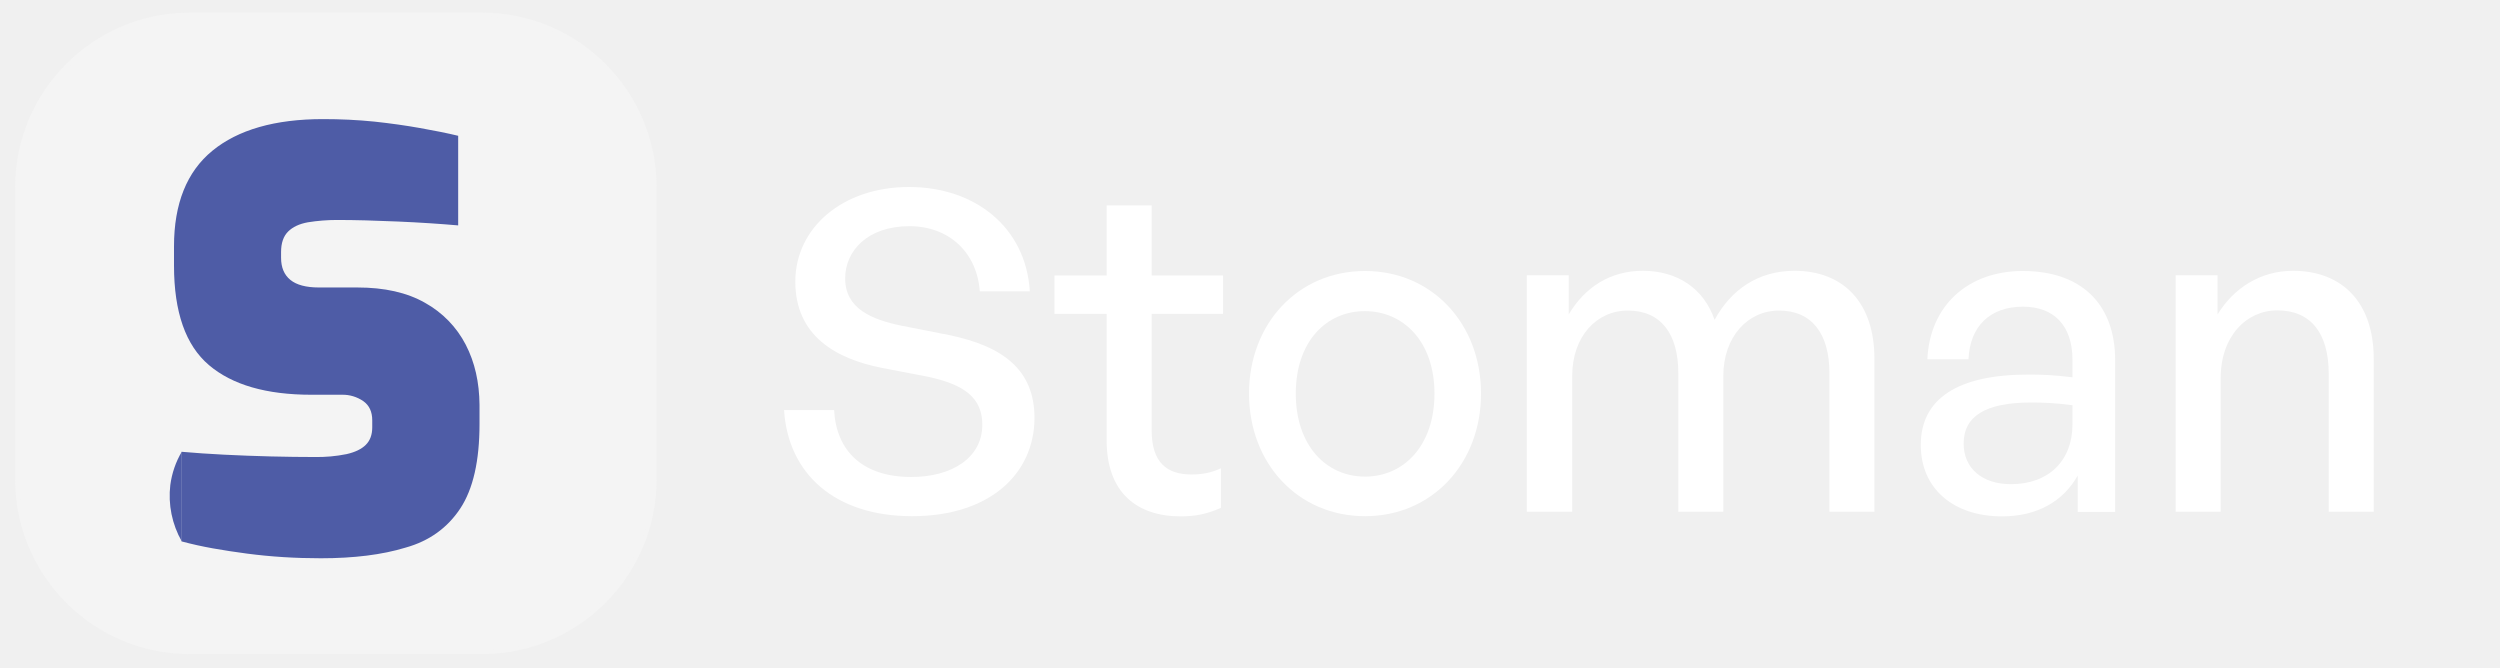
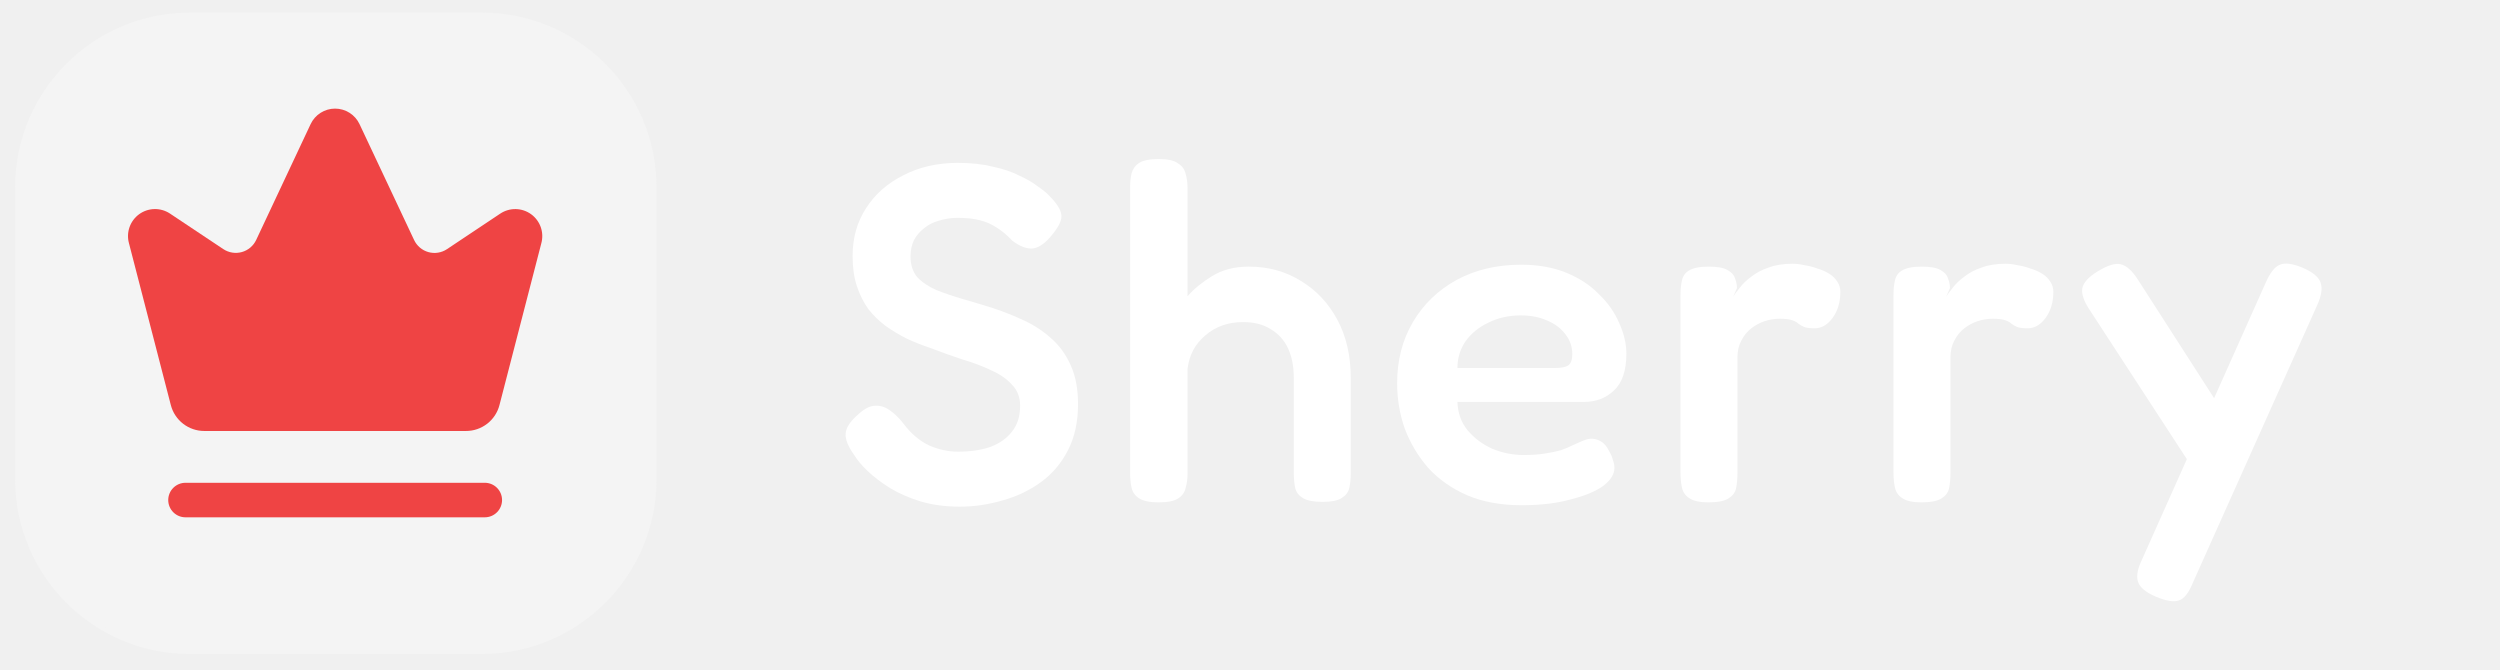
- <svg xmlns="http://www.w3.org/2000/svg" version="1.1" id="Layer_1" x="0px" y="0px" viewBox="0 0 1288.8 344.1" style="enable-background:new 0 0 1288.8 344.1;" xml:space="preserve">
-   <style type="text/css">
- 	.st0{fill:#F4F4F4;stroke:#F4F4F4;stroke-width:2;stroke-miterlimit:10;}
- 	.st1{fill:#4E5CA6;}
- 	.st2{enable-background:new    ;}
- 	.st3{fill:#FFFFFF;}
- </style>
-   <path class="st0" d="M97.9,7.5h150.5c49.2,0,89.1,39.9,89.1,89.1v150.5c0,49.2-39.9,89.1-89.1,89.1H97.9  c-49.2,0-89.1-39.9-89.1-89.1V96.6C8.8,47.4,48.7,7.5,97.9,7.5z" />
-   <path class="st1" d="M165.4,287.8c-6.6,0-13.1-0.2-19.4-0.6s-12.5-1-18.6-1.8c-6.1-0.8-12-1.7-17.6-2.7s-11-2.2-16.2-3.6v-46.2  c6.8,0.6,14.1,1.1,22,1.5c7.9,0.4,15.9,0.7,24,0.9c8.1,0.2,15.6,0.3,22.6,0.3c5.5,0.1,11.1-0.4,16.5-1.5c4.4-1,7.7-2.6,9.9-4.8  c2.2-2.2,3.3-5.2,3.3-9v-3.6c0-4.4-1.5-7.7-4.6-9.9c-3.2-2.2-7.1-3.4-11-3.3h-15.8c-23.2,0-40.8-5.1-52.8-15.3  c-12-10.2-18-27.3-18-51.3V127c0-22,6.6-38.5,19.8-49.3s32.2-16.3,57-16.3c8.9,0,17.7,0.4,26.6,1.3c8.3,0.9,16.1,2,23.4,3.3  c7.3,1.3,13.9,2.6,19.7,4v46.2c-9.2-0.8-19.6-1.5-31.1-2c-11.5-0.5-21.9-0.8-31.4-0.8c-5,0-10,0.4-15,1.2c-4.4,0.8-7.8,2.4-10.2,4.8  c-2.4,2.4-3.6,5.9-3.6,10.5v3c0,5,1.6,8.8,4.8,11.4c3.2,2.6,8.1,3.9,14.7,3.9h19.8c14,0,25.6,2.6,34.9,7.9c9,5,16.3,12.5,21,21.6  c4.7,9.1,7,19.4,7.1,31v9.9c0,19-3.3,33.5-9.9,43.5c-6.6,10-16,16.8-28.2,20.2C197,286,182.4,287.8,165.4,287.8z" />
-   <path class="st1" d="M93.7,232.9c-3.1,5.2-5.1,11.1-5.9,17.1c-1.2,10.1,0.9,20.3,5.9,29.1V232.9z" />
-   <g class="st2">
-     <path class="st3" d="M470.2,266.1c-39.8,0-63.9-21.8-66-54.7H430c1.1,20.9,14.5,34.5,39.8,34.5c20.9,0,36.6-9.9,36.6-26.9   c0-13.8-9-20.7-28.1-24.8l-23.9-4.6c-23.2-4.6-44.4-16.3-44.4-44.4c0-27.8,24.4-48.8,58.6-48.8s60.3,20.9,62.3,53.8h-25.8   c-1.4-19.8-15.6-33.6-36.3-33.6c-21.4,0-33.1,12.6-33.1,26.9c0,15.6,13.6,21.2,29,24.4l24.4,4.8c28.3,5.8,44.2,18.2,44.2,42.8   C533.2,244.3,510.2,266.1,470.2,266.1z" />
-     <path class="st3" d="M629.4,261.8c-7.1,3.2-13.3,4.4-20.7,4.4c-22.5,0-38.2-12.2-38.2-39.1v-65.3h-26.9v-19.8h26.9v-36.1h23.2v36.1   h36.8v19.8h-36.8v60c0,16.8,8,22.8,20.5,22.8c5.5,0,10.4-0.9,15.2-3.2V261.8z" />
-     <path class="st3" d="M643.9,202.9c0-36.1,25.3-63.2,59.8-63.2c34.5,0,59.8,27.1,59.8,63.2c0,36.1-25.3,63.2-59.8,63.2   C669.2,266.1,643.9,239,643.9,202.9z M739.5,202.9c0-26.7-15.9-42.5-35.9-42.5S668,176.2,668,202.9c0,26.7,15.6,42.8,35.7,42.8   S739.5,229.6,739.5,202.9z" />
-     <path class="st3" d="M787.1,263.8V141.9h21.6v20.2c8.3-14,21.4-22.5,38.2-22.5c17.9,0,31.5,9.2,37,25.3   c8.5-15.6,22.5-25.3,41.2-25.3c25.1,0,41.2,16.3,41.2,45.3v78.9h-23.2v-71.5c0-20.2-9-32.2-26-32.2c-15.9,0-28.7,13.3-28.7,33.8   v69.9h-23.2v-71.5c0-20.2-9-32.2-26-32.2c-16.1,0-28.7,13.3-28.7,33.8v69.9H787.1z" />
-     <path class="st3" d="M1071.2,245c-7.6,13.6-21.2,21.2-39.1,21.2c-25.3,0-41.9-14.5-41.9-36.8c0-23.9,19.1-36.3,55.4-36.3   c7.1,0,12.9,0.2,22.8,1.4v-9c0-17.5-9.4-27.4-25.5-27.4c-17,0-27.4,10.1-28.1,27.1h-21.2c1.2-27.4,20.7-45.5,49.2-45.5   c30.1,0,47.6,17,47.6,46v78.2h-19.3V245z M1036.7,249.6c19.5,0,31.7-12.2,31.7-30.8v-9.9c-9-1.2-15.4-1.4-21.4-1.4   c-23.2,0-34.7,6.9-34.7,21.2C1012.3,241.3,1021.7,249.6,1036.7,249.6z" />
-     <path class="st3" d="M1144.8,263.8h-23.2V141.9h21.6v20.2c8.3-13.6,22.1-22.5,38.9-22.5c25.1,0,41.6,16.1,41.6,45.3v78.9h-23.2   v-71.1c0-20.9-9.2-32.7-26.5-32.7c-15.9,0-29.2,13.3-29.2,35V263.8z" />
-   </g>
+ <svg xmlns="http://www.w3.org/2000/svg" width="1289" height="345" viewBox="0 0 1289 345" fill="none">
+   <path d="M97.9 7.5H248.4C297.6 7.5 337.5 47.4 337.5 96.6V247.1C337.5 296.3 297.6 336.2 248.4 336.2H97.9C48.7 336.2 8.8 296.3 8.8 247.1V96.6C8.8 47.4 48.7 7.5 97.9 7.5Z" fill="#F4F4F4" stroke="#F4F4F4" stroke-width="2" stroke-miterlimit="10" />
+   <path d="M88.082 208.872L66.49 125.388C65.744 122.652 65.852 119.753 66.798 117.079C67.744 114.404 69.483 112.083 71.784 110.423C74.084 108.764 76.836 107.846 79.672 107.793C82.508 107.739 85.293 108.552 87.655 110.123L115.146 128.439C116.537 129.365 118.112 129.98 119.763 130.242C121.414 130.503 123.102 130.405 124.711 129.955C126.32 129.504 127.813 128.711 129.088 127.63C130.363 126.549 131.389 125.205 132.097 123.691L160.158 63.995C161.285 61.604 163.068 59.583 165.3 58.167C167.533 56.752 170.121 56 172.764 56C175.408 56 177.996 56.752 180.228 58.167C182.46 59.583 184.244 61.604 185.371 63.995L213.503 123.727C214.211 125.239 215.237 126.581 216.511 127.661C217.784 128.741 219.276 129.533 220.884 129.984C222.492 130.434 224.178 130.533 225.828 130.272C227.477 130.012 229.051 129.399 230.442 128.475L257.945 110.135C260.307 108.564 263.092 107.751 265.928 107.805C268.764 107.858 271.516 108.776 273.816 110.435C276.117 112.095 277.856 114.416 278.802 117.09C279.748 119.765 279.856 122.664 279.11 125.4L257.518 208.884C256.527 212.701 254.297 216.081 251.177 218.493C248.058 220.906 244.226 222.215 240.282 222.214H105.318C101.372 222.214 97.539 220.903 94.42 218.489C91.3 216.074 89.071 212.691 88.082 208.872V208.872ZM258.859 257.825C258.859 255.464 257.921 253.199 256.252 251.53C254.582 249.86 252.318 248.922 249.957 248.922H95.643C93.282 248.922 91.018 249.86 89.348 251.53C87.678 253.199 86.741 255.464 86.741 257.825C86.741 260.186 87.678 262.451 89.348 264.12C91.018 265.79 93.282 266.728 95.643 266.728H249.957C252.318 266.728 254.582 265.79 256.252 264.12C257.921 262.451 258.859 260.186 258.859 257.825Z" fill="#EF4444" />
+   <path d="M494.879 261.234C487.476 261.234 480.731 260.33 474.644 258.523C468.722 256.715 463.457 254.413 458.851 251.619C454.409 248.825 450.625 245.949 447.499 242.99C444.374 240.032 442.071 237.32 440.59 234.855C438.451 231.896 437.053 229.266 436.395 226.965C435.737 224.664 435.901 222.446 436.888 220.309C438.04 218.008 440.096 215.625 443.058 213.159C446.019 210.529 448.733 209.215 451.201 209.215C453.833 209.05 456.301 209.79 458.604 211.433C461.072 213.077 463.457 215.378 465.76 218.337C469.709 223.596 474.151 227.376 479.086 229.677C484.021 231.814 488.957 232.882 493.892 232.882C500.308 232.882 505.901 232.061 510.672 230.417C515.443 228.609 519.145 225.979 521.777 222.528C524.574 219.076 525.972 214.638 525.972 209.215C525.972 204.777 524.574 201.161 521.777 198.367C519.145 195.408 515.608 192.943 511.166 190.971C506.724 188.834 501.706 186.944 496.113 185.3C490.684 183.492 485.173 181.52 479.579 179.383C475.631 178.068 471.683 176.507 467.735 174.699C463.786 172.727 460.085 170.508 456.63 168.042C453.34 165.577 450.378 162.701 447.746 159.413C445.279 155.962 443.304 152.017 441.824 147.58C440.343 143.142 439.603 137.965 439.603 132.048C439.603 122.679 441.906 114.461 446.512 107.394C451.119 100.162 457.535 94.491 465.76 90.382C473.986 86.109 483.363 83.972 493.892 83.972C500.637 83.972 506.642 84.63 511.906 85.945C517.335 87.095 521.941 88.657 525.725 90.629C529.674 92.437 532.882 94.327 535.349 96.299C537.981 98.107 539.873 99.669 541.025 100.984C544.809 104.764 546.865 107.969 547.194 110.599C547.688 113.064 546.207 116.433 542.752 120.707C539.298 125.144 535.925 127.61 532.635 128.103C529.509 128.432 525.972 127.117 522.024 124.158C519.392 121.364 516.759 119.145 514.127 117.502C511.495 115.694 508.534 114.379 505.243 113.557C502.118 112.735 498.252 112.324 493.645 112.324C490.355 112.324 487.147 112.817 484.021 113.804C481.06 114.625 478.51 115.94 476.371 117.748C474.233 119.392 472.505 121.446 471.189 123.912C470.038 126.377 469.462 129.171 469.462 132.294C469.462 136.567 470.613 140.101 472.917 142.895C475.384 145.525 478.675 147.744 482.787 149.552C486.9 151.195 491.507 152.757 496.607 154.236C501.706 155.715 506.889 157.277 512.153 158.92C517.582 160.728 522.929 162.865 528.193 165.33C533.457 167.796 538.146 170.919 542.259 174.699C546.372 178.315 549.662 182.917 552.13 188.505C554.597 193.929 555.831 200.586 555.831 208.475C555.831 217.515 554.104 225.404 550.649 232.143C547.194 238.881 542.506 244.388 536.583 248.661C530.661 252.934 524.08 256.057 516.842 258.029C509.603 260.166 502.282 261.234 494.879 261.234Z" fill="white" />
+   <path d="M597.24 259.016C592.634 259.016 589.261 258.276 587.123 256.797C585.148 255.482 583.915 253.674 583.421 251.373C582.928 249.072 582.681 246.606 582.681 243.977V96.792C582.681 93.998 582.928 91.533 583.421 89.396C584.079 87.095 585.395 85.287 587.369 83.972C589.508 82.657 592.881 82 597.487 82C602.093 82 605.383 82.74 607.358 84.219C609.496 85.534 610.812 87.342 611.306 89.643C611.964 91.779 612.293 94.245 612.293 97.039V152.757C615.583 148.977 619.778 145.525 624.878 142.402C630.143 139.115 636.476 137.471 643.879 137.471C653.915 137.471 662.881 139.937 670.777 144.868C678.674 149.634 684.925 156.291 689.532 164.837C694.138 173.384 696.441 183.41 696.441 194.915V244.223C696.441 246.853 696.195 249.318 695.701 251.619C695.207 253.756 693.891 255.482 691.753 256.797C689.779 258.112 686.488 258.769 681.882 258.769C677.276 258.769 673.903 258.112 671.764 256.797C669.626 255.482 668.31 253.756 667.816 251.619C667.323 249.318 667.076 246.689 667.076 243.73V194.669C667.076 188.916 666.089 183.903 664.115 179.63C662.14 175.356 659.179 172.069 655.231 169.768C651.447 167.303 646.676 166.07 640.918 166.07C633.186 166.07 626.688 168.371 621.423 172.973C616.159 177.411 613.116 183.164 612.293 190.231V244.223C612.293 246.853 611.964 249.318 611.306 251.619C610.812 253.92 609.496 255.728 607.358 257.043C605.383 258.358 602.011 259.016 597.24 259.016Z" fill="white" />
+   <path d="M784.519 260.495C773.825 260.495 764.448 258.769 756.387 255.317C748.49 251.866 741.828 247.182 736.399 241.265C731.134 235.183 727.104 228.445 724.307 221.048C721.675 213.488 720.359 205.681 720.359 197.627C720.359 185.793 723.073 175.274 728.502 166.07C733.931 156.866 741.416 149.634 750.958 144.375C760.664 139.115 771.769 136.485 784.272 136.485C793.156 136.485 800.97 137.882 807.715 140.676C814.46 143.471 820.053 147.169 824.495 151.771C829.102 156.208 832.556 161.139 834.86 166.563C837.327 171.987 838.561 177.247 838.561 182.342C838.561 191.053 836.422 197.381 832.145 201.325C828.032 205.27 822.85 207.242 816.599 207.242H751.452C751.616 212.83 753.343 217.679 756.634 221.788C760.088 225.897 764.366 229.102 769.466 231.403C774.73 233.54 780.077 234.608 785.506 234.608C789.618 234.608 793.238 234.362 796.364 233.869C799.654 233.375 802.45 232.8 804.754 232.143C807.057 231.321 809.031 230.499 810.676 229.677C812.486 228.856 814.131 228.116 815.612 227.458C817.092 226.801 818.491 226.39 819.807 226.226C821.616 226.061 823.426 226.472 825.236 227.458C827.045 228.445 828.526 230.17 829.677 232.636C830.664 234.279 831.323 235.841 831.652 237.32C832.145 238.635 832.392 239.95 832.392 241.265C832.392 244.552 830.418 247.675 826.469 250.633C822.521 253.427 816.928 255.728 809.689 257.536C802.615 259.509 794.225 260.495 784.519 260.495ZM751.452 189.738H802.039C804.836 189.738 806.975 189.327 808.455 188.505C809.936 187.519 810.676 185.547 810.676 182.588C810.676 178.808 809.525 175.439 807.221 172.48C804.918 169.357 801.792 166.974 797.844 165.33C793.896 163.522 789.289 162.619 784.025 162.619C777.938 162.619 772.427 163.851 767.492 166.317C762.556 168.618 758.608 171.823 755.647 175.932C752.85 180.041 751.452 184.643 751.452 189.738Z" fill="white" />
+   <path d="M880.774 259.016C876.332 259.016 873.042 258.276 870.903 256.797C868.929 255.482 867.695 253.674 867.202 251.373C866.708 249.072 866.461 246.524 866.461 243.73V152.264C866.461 149.305 866.708 146.758 867.202 144.621C867.695 142.32 868.929 140.594 870.903 139.444C873.042 138.129 876.414 137.471 881.021 137.471C885.463 137.471 888.671 138.047 890.645 139.197C892.783 140.348 894.1 141.827 894.593 143.635C895.251 145.279 895.58 146.922 895.58 148.566L893.606 153.003C894.429 151.689 895.58 150.127 897.061 148.319C898.541 146.347 900.516 144.457 902.983 142.649C905.451 140.676 908.412 139.115 911.867 137.965C915.322 136.65 919.435 135.992 924.205 135.992C926.18 135.992 928.236 136.239 930.375 136.732C932.678 137.061 934.899 137.636 937.037 138.458C939.341 139.115 941.397 140.019 943.207 141.17C945.016 142.32 946.415 143.717 947.402 145.361C948.389 146.84 948.882 148.566 948.882 150.538C948.882 155.798 947.566 160.235 944.934 163.851C942.302 167.467 939.176 169.275 935.557 169.275C933.089 169.275 931.279 169.029 930.128 168.535C928.976 168.042 927.989 167.467 927.167 166.81C926.509 166.152 925.439 165.577 923.959 165.084C922.643 164.591 920.504 164.344 917.543 164.344C915.075 164.344 912.525 164.755 909.893 165.577C907.425 166.399 905.122 167.631 902.983 169.275C900.845 170.919 899.117 173.055 897.801 175.685C896.485 178.151 895.827 181.027 895.827 184.314V244.223C895.827 247.017 895.58 249.565 895.087 251.866C894.593 254.003 893.277 255.728 891.138 257.043C889 258.358 885.545 259.016 880.774 259.016Z" fill="white" />
+   <path d="M990.596 259.016C986.154 259.016 982.864 258.276 980.725 256.797C978.751 255.482 977.517 253.674 977.024 251.373C976.53 249.072 976.283 246.524 976.283 243.73V152.264C976.283 149.305 976.53 146.758 977.024 144.621C977.517 142.32 978.751 140.594 980.725 139.444C982.864 138.129 986.236 137.471 990.843 137.471C995.285 137.471 998.493 138.047 1000.47 139.197C1002.61 140.348 1003.92 141.827 1004.41 143.635C1005.07 145.279 1005.4 146.922 1005.4 148.566L1003.43 153.003C1004.25 151.689 1005.4 150.127 1006.88 148.319C1008.36 146.347 1010.34 144.457 1012.81 142.649C1015.27 140.676 1018.23 139.115 1021.69 137.965C1025.14 136.65 1029.26 135.992 1034.03 135.992C1036 135.992 1038.06 136.239 1040.2 136.732C1042.5 137.061 1044.72 137.636 1046.86 138.458C1049.16 139.115 1051.22 140.019 1053.03 141.17C1054.84 142.32 1056.24 143.717 1057.22 145.361C1058.21 146.84 1058.7 148.566 1058.7 150.538C1058.7 155.798 1057.39 160.235 1054.76 163.851C1052.12 167.467 1049 169.275 1045.38 169.275C1042.91 169.275 1041.1 169.029 1039.95 168.535C1038.8 168.042 1037.81 167.467 1036.99 166.81C1036.33 166.152 1035.26 165.577 1033.78 165.084C1032.46 164.591 1030.33 164.344 1027.36 164.344C1024.9 164.344 1022.35 164.755 1019.71 165.577C1017.25 166.399 1014.94 167.631 1012.81 169.275C1010.67 170.919 1008.94 173.055 1007.62 175.685C1006.31 178.151 1005.65 181.027 1005.65 184.314V244.223C1005.65 247.017 1005.4 249.565 1004.91 251.866C1004.41 254.003 1003.1 255.728 1000.96 257.043C998.822 258.358 995.367 259.016 990.596 259.016Z" fill="white" />
+   <path d="M1111.4 307.584C1106.13 305.283 1103.09 302.653 1102.27 299.695C1101.44 296.901 1102.18 293.12 1104.49 288.354L1168.15 145.854C1170.46 140.594 1172.92 137.471 1175.56 136.485C1178.19 135.335 1182.22 135.91 1187.65 138.211C1192.75 140.512 1195.71 143.06 1196.53 145.854C1197.52 148.648 1196.94 152.428 1194.81 157.195L1130.65 300.434C1128.51 305.694 1126.12 308.734 1123.49 309.556C1120.86 310.542 1116.83 309.885 1111.4 307.584ZM1134.35 247.182L1077.34 159.66C1074.38 155.222 1073.15 151.524 1073.64 148.566C1074.3 145.607 1076.93 142.731 1081.54 139.937C1086.64 136.814 1090.59 135.581 1093.38 136.239C1096.34 136.896 1099.31 139.526 1102.27 144.128L1147.43 214.392L1134.35 247.182Z" fill="white" />
</svg>
